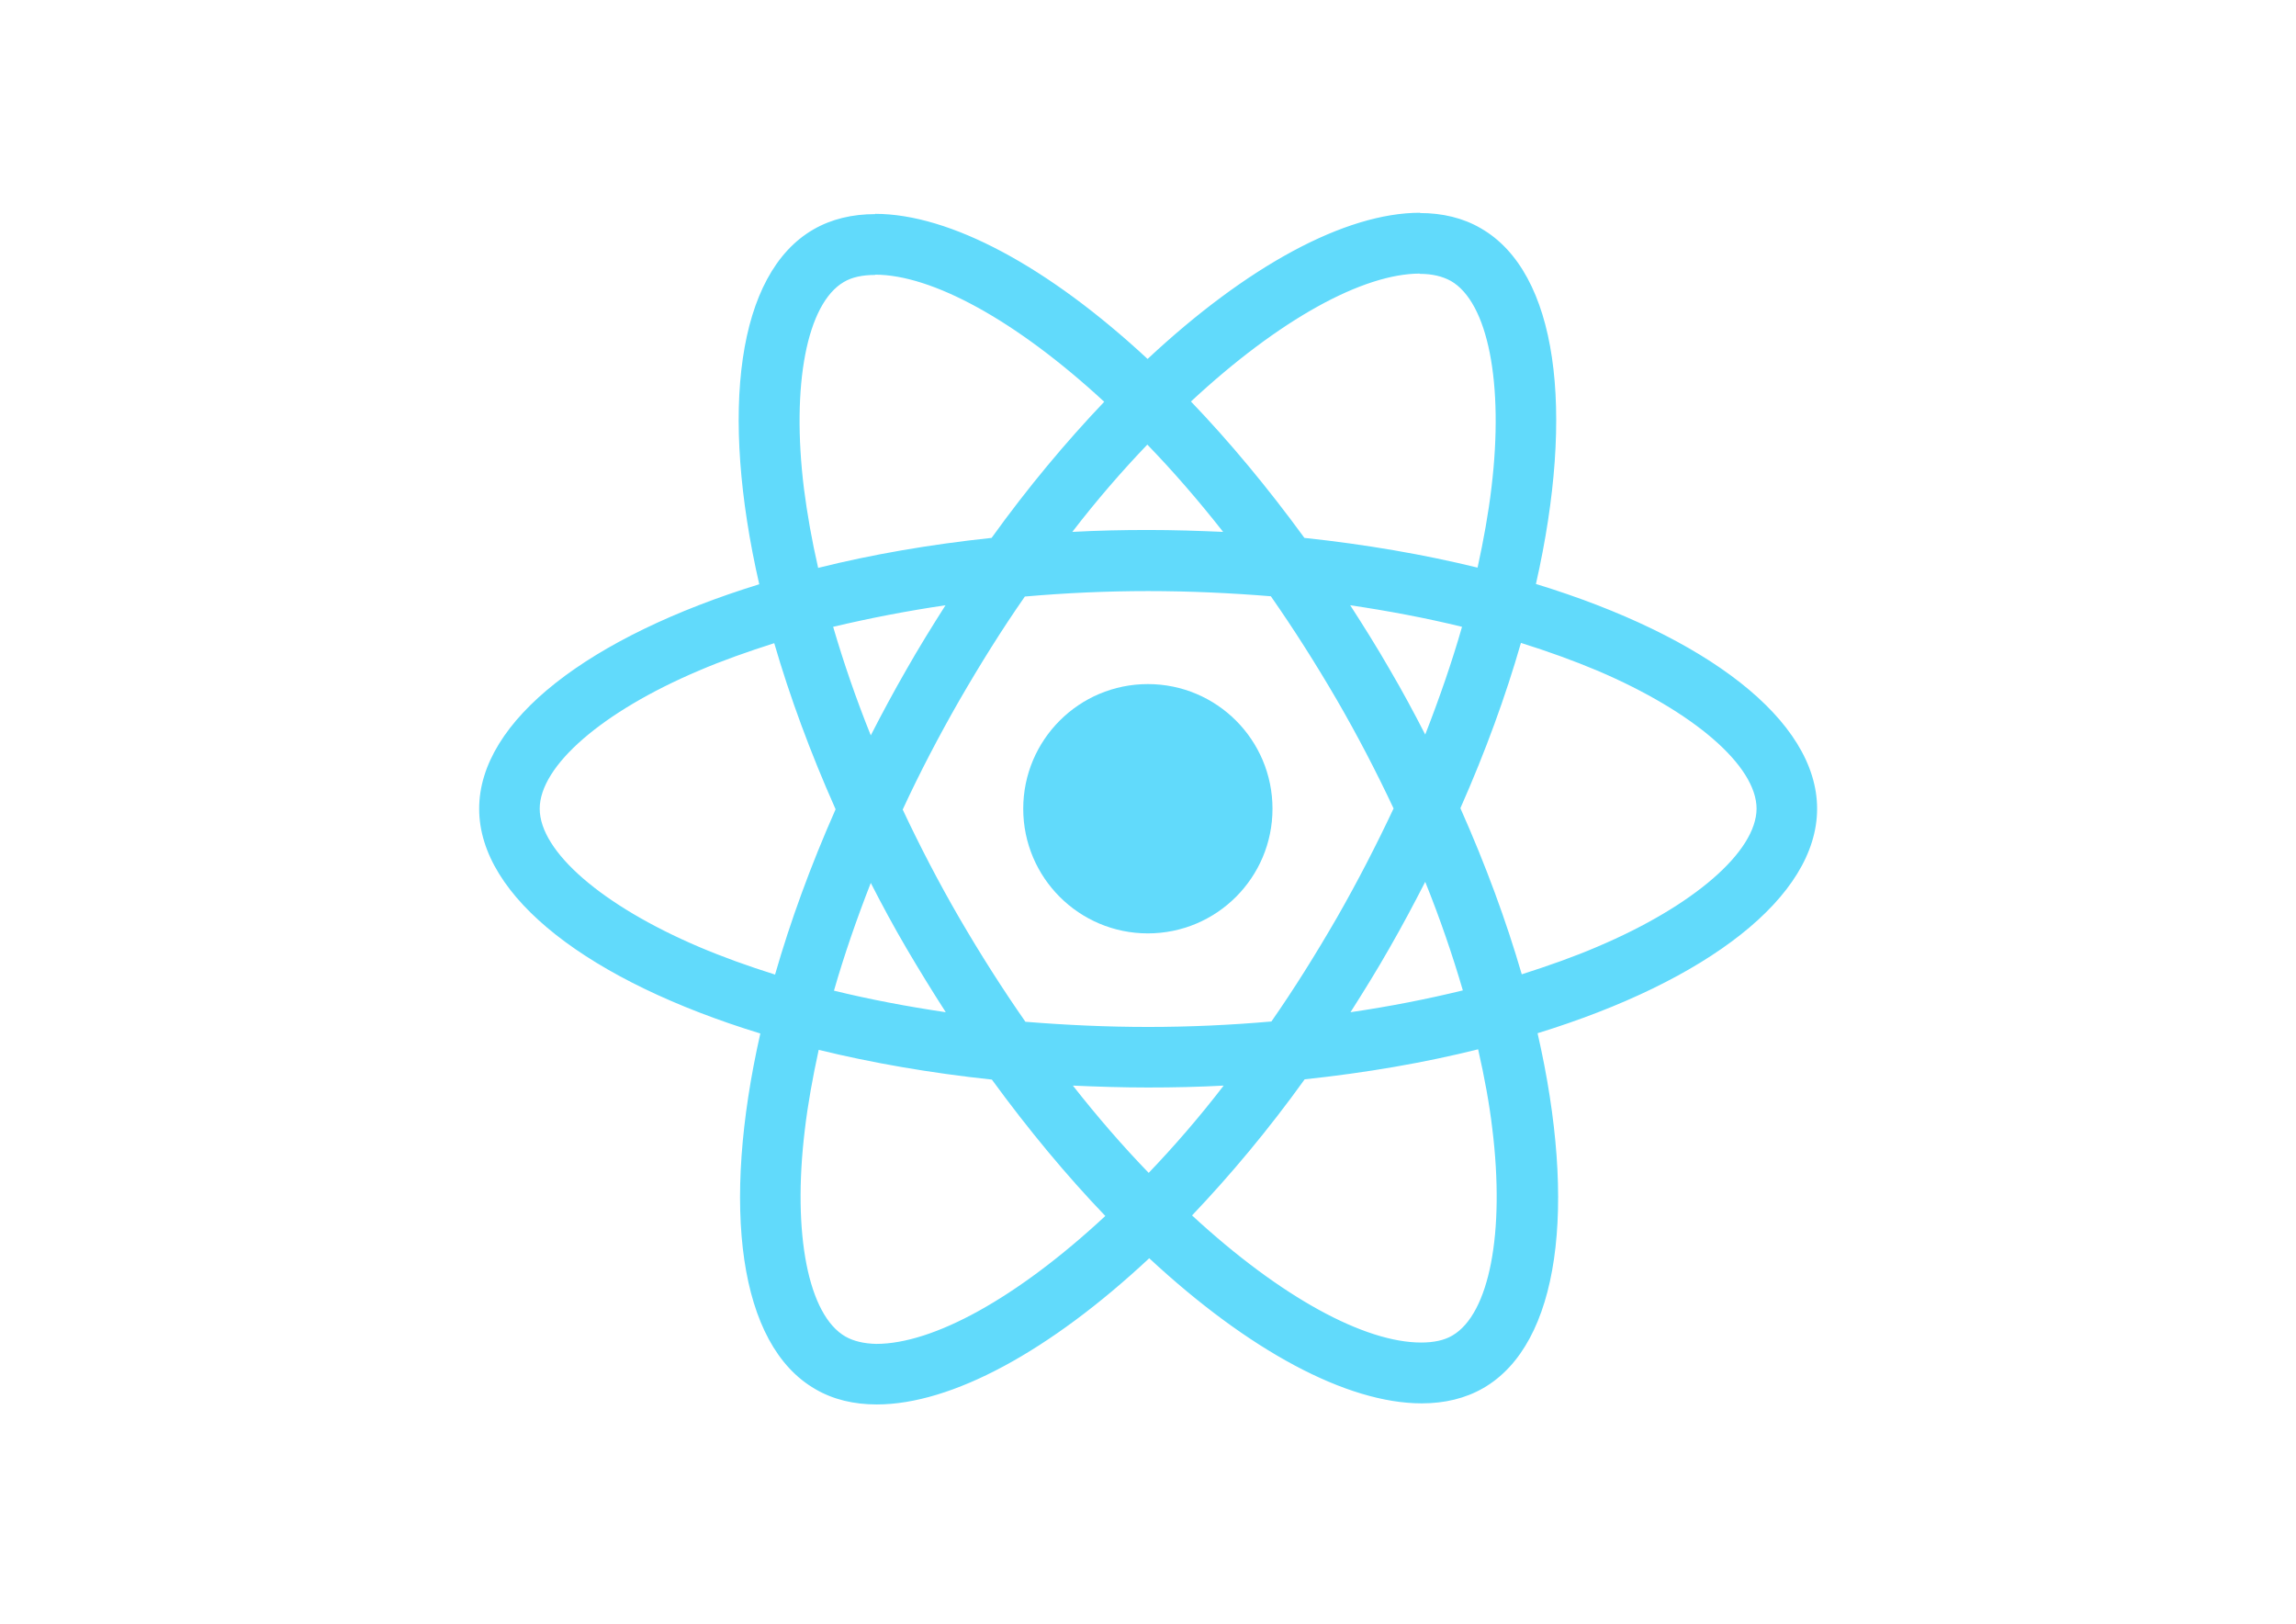
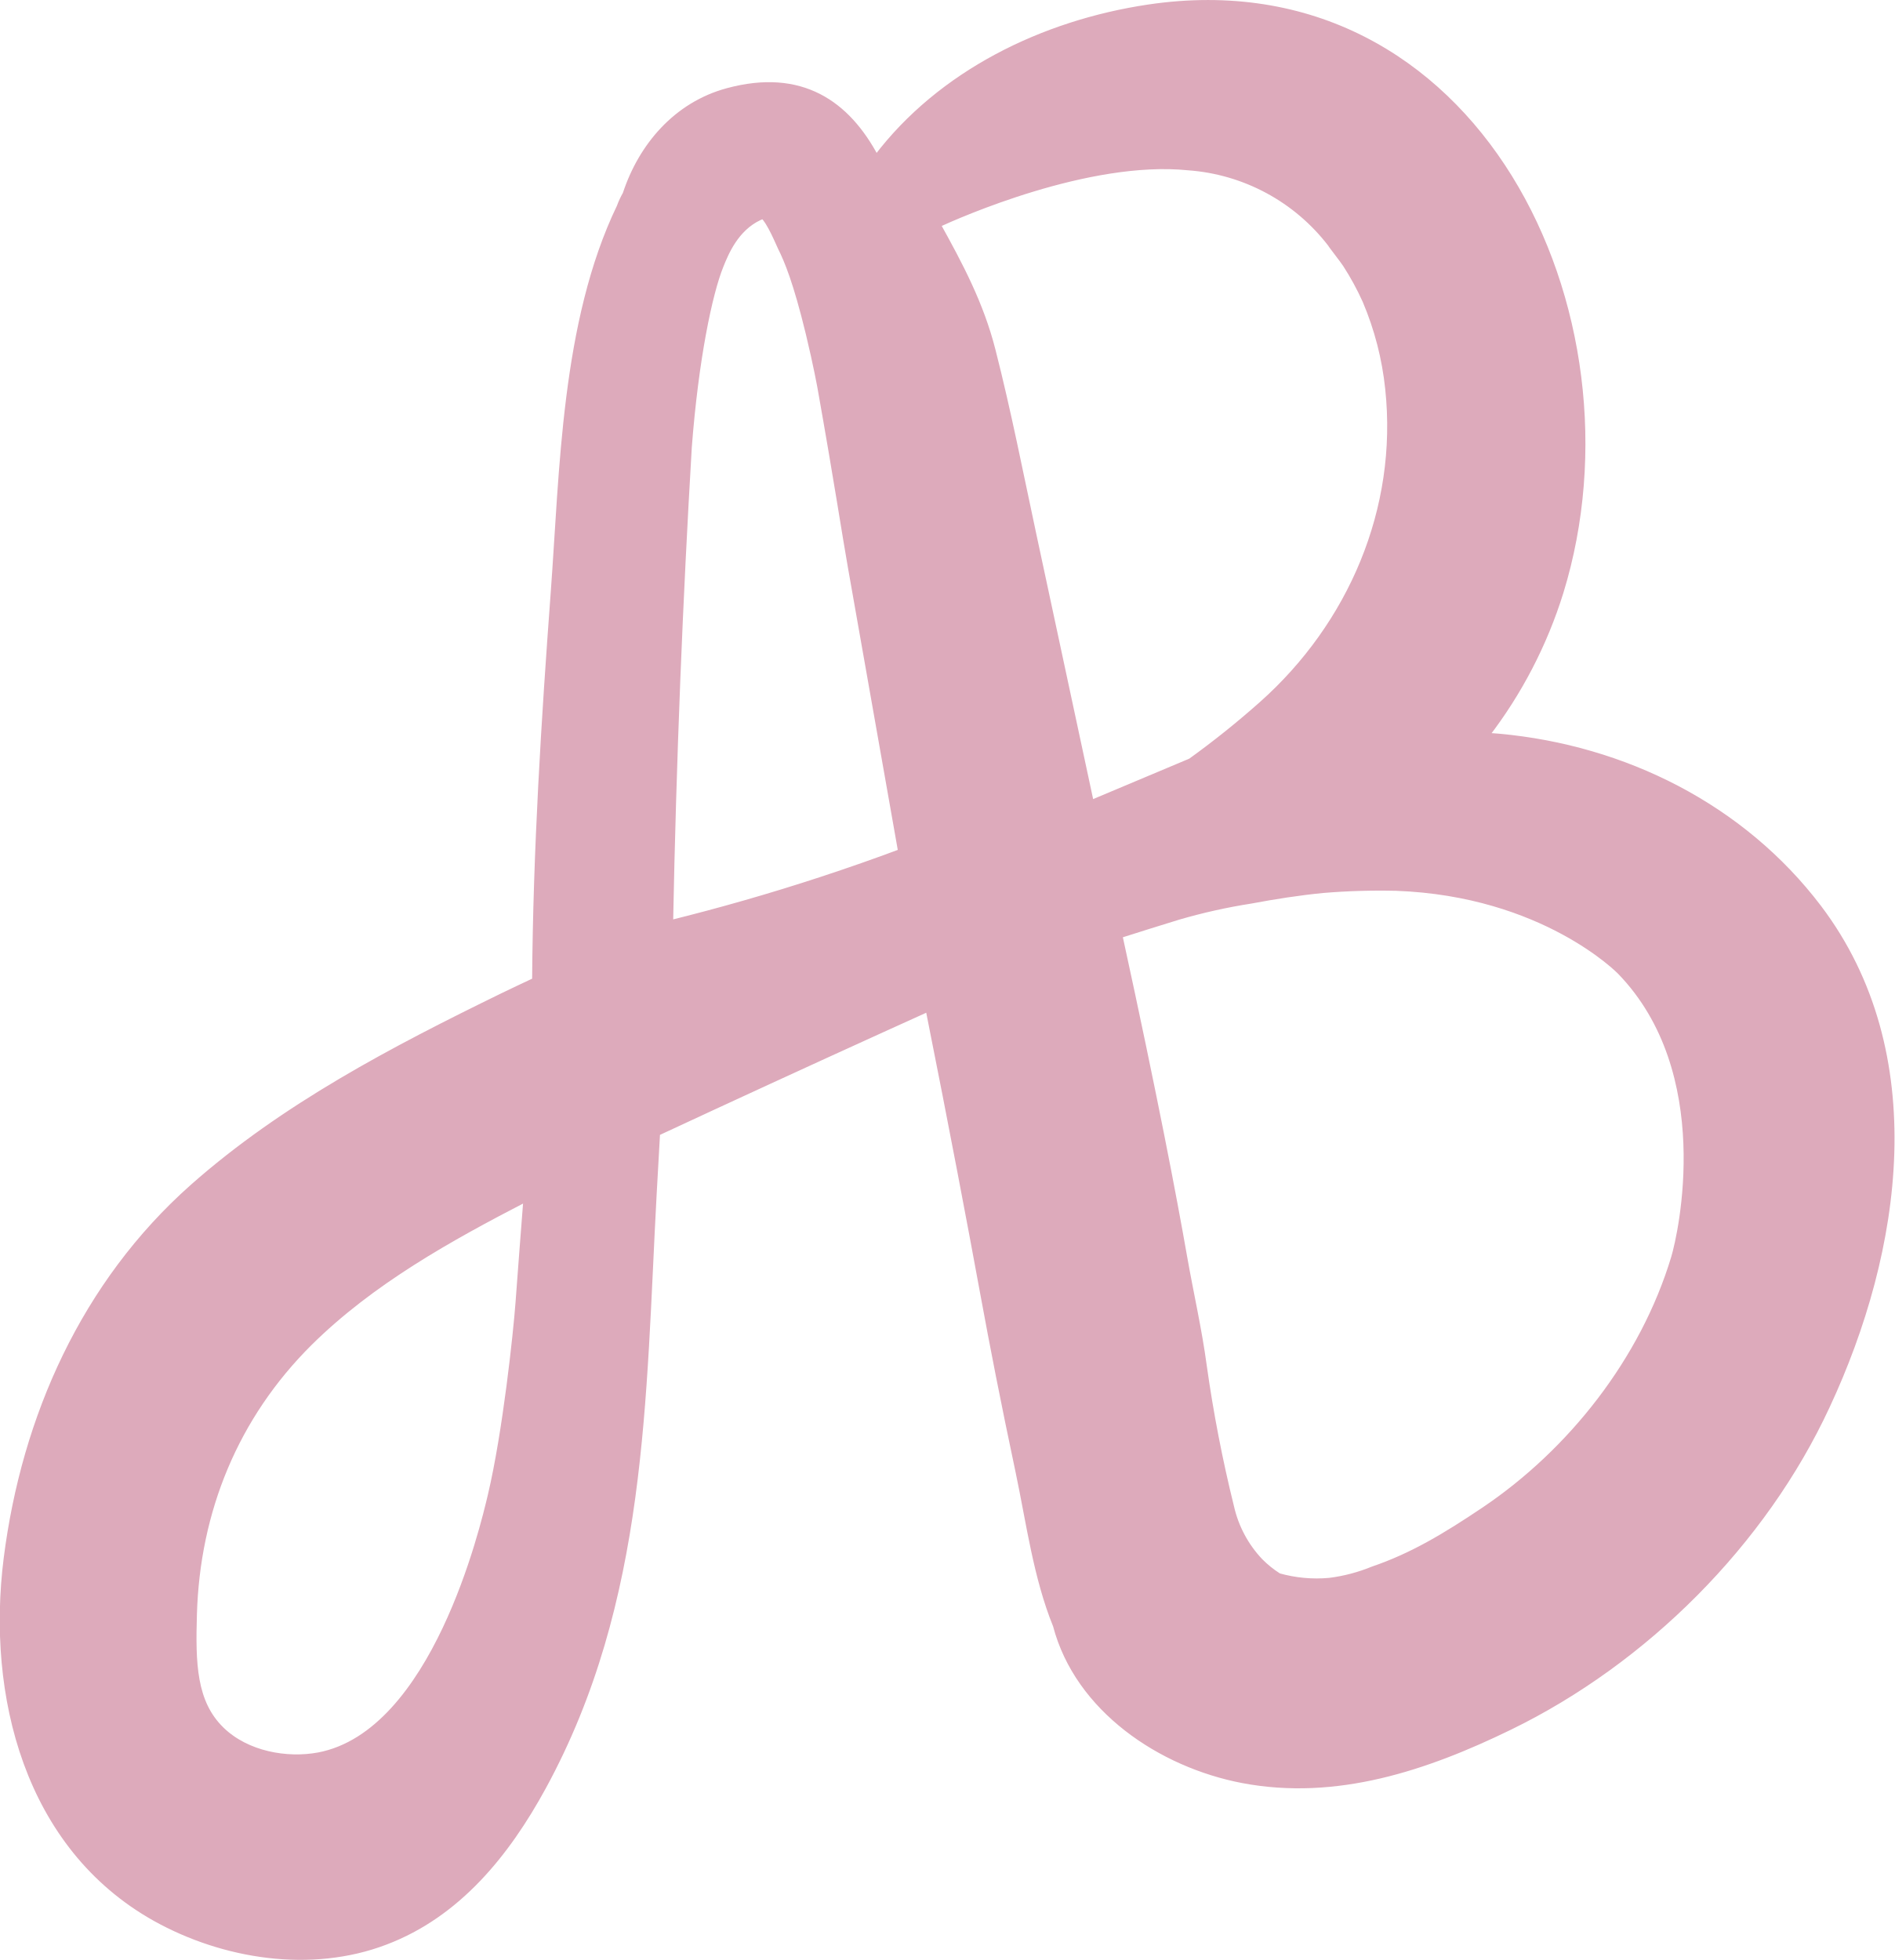
- <svg xmlns="http://www.w3.org/2000/svg" viewBox="0 0 841.9 595.3">
-   <g fill="#61DAFB">
-     <path d="M666.3 296.5c0-32.5-40.7-63.3-103.1-82.4 14.4-63.6 8-114.2-20.2-130.4-6.5-3.8-14.1-5.6-22.4-5.6v22.3c4.6 0 8.3.9 11.4 2.6 13.6 7.8 19.5 37.5 14.9 75.7-1.1 9.4-2.9 19.3-5.1 29.4-19.6-4.8-41-8.5-63.5-10.9-13.5-18.5-27.5-35.3-41.6-50 32.6-30.3 63.2-46.9 84-46.9V78c-27.5 0-63.5 19.6-99.9 53.6-36.4-33.8-72.4-53.2-99.9-53.2v22.3c20.7 0 51.4 16.5 84 46.6-14 14.7-28 31.4-41.3 49.9-22.6 2.4-44 6.1-63.6 11-2.3-10-4-19.7-5.2-29-4.7-38.2 1.1-67.9 14.6-75.8 3-1.8 6.9-2.6 11.5-2.6V78.5c-8.4 0-16 1.8-22.6 5.6-28.1 16.2-34.4 66.7-19.9 130.1-62.2 19.2-102.7 49.9-102.7 82.3 0 32.5 40.7 63.3 103.1 82.4-14.4 63.6-8 114.2 20.2 130.4 6.5 3.8 14.1 5.6 22.5 5.6 27.5 0 63.5-19.6 99.9-53.6 36.4 33.8 72.4 53.2 99.9 53.2 8.4 0 16-1.8 22.6-5.6 28.1-16.2 34.4-66.7 19.9-130.1 62-19.1 102.5-49.9 102.5-82.3zm-130.2-66.7c-3.7 12.9-8.3 26.2-13.5 39.5-4.1-8-8.4-16-13.1-24-4.6-8-9.5-15.8-14.4-23.4 14.2 2.1 27.9 4.7 41 7.9zm-45.8 106.5c-7.8 13.5-15.8 26.3-24.1 38.2-14.9 1.3-30 2-45.2 2-15.1 0-30.2-.7-45-1.9-8.3-11.9-16.4-24.6-24.2-38-7.6-13.1-14.5-26.4-20.8-39.8 6.2-13.4 13.2-26.8 20.7-39.9 7.8-13.5 15.8-26.3 24.1-38.2 14.9-1.3 30-2 45.2-2 15.1 0 30.2.7 45 1.9 8.3 11.9 16.4 24.6 24.2 38 7.6 13.1 14.5 26.4 20.8 39.8-6.3 13.4-13.2 26.8-20.7 39.9zm32.3-13c5.4 13.4 10 26.8 13.8 39.8-13.1 3.2-26.9 5.9-41.2 8 4.9-7.7 9.8-15.6 14.4-23.7 4.6-8 8.9-16.1 13-24.1zM421.2 430c-9.3-9.6-18.6-20.3-27.8-32 9 .4 18.2.7 27.5.7 9.4 0 18.7-.2 27.8-.7-9 11.7-18.3 22.4-27.5 32zm-74.4-58.9c-14.2-2.1-27.9-4.7-41-7.9 3.7-12.9 8.3-26.2 13.5-39.5 4.1 8 8.4 16 13.1 24 4.7 8 9.5 15.8 14.4 23.4zM420.7 163c9.3 9.6 18.6 20.3 27.8 32-9-.4-18.2-.7-27.5-.7-9.4 0-18.7.2-27.8.7 9-11.7 18.3-22.4 27.5-32zm-74 58.9c-4.9 7.7-9.8 15.6-14.4 23.7-4.6 8-8.9 16-13 24-5.4-13.4-10-26.8-13.8-39.8 13.1-3.1 26.9-5.8 41.2-7.9zm-90.5 125.2c-35.4-15.1-58.3-34.9-58.3-50.6 0-15.7 22.9-35.6 58.3-50.6 8.6-3.7 18-7 27.7-10.1 5.7 19.6 13.2 40 22.5 60.9-9.2 20.8-16.6 41.1-22.2 60.6-9.9-3.1-19.3-6.5-28-10.2zM310 490c-13.6-7.8-19.5-37.5-14.9-75.7 1.1-9.4 2.9-19.3 5.1-29.4 19.6 4.8 41 8.5 63.5 10.9 13.5 18.5 27.5 35.3 41.6 50-32.6 30.3-63.2 46.9-84 46.9-4.5-.1-8.3-1-11.3-2.7zm237.2-76.2c4.7 38.2-1.1 67.9-14.6 75.8-3 1.8-6.9 2.6-11.5 2.6-20.7 0-51.4-16.5-84-46.6 14-14.7 28-31.4 41.3-49.9 22.6-2.4 44-6.1 63.6-11 2.3 10.1 4.1 19.8 5.2 29.1zm38.5-66.7c-8.6 3.7-18 7-27.7 10.1-5.7-19.6-13.2-40-22.5-60.9 9.2-20.8 16.6-41.1 22.2-60.6 9.9 3.1 19.3 6.5 28.1 10.2 35.4 15.1 58.3 34.9 58.3 50.6-.1 15.7-23 35.6-58.4 50.6zM320.8 78.4z" />
-     <circle cx="420.9" cy="296.5" r="45.7" />
-     <path d="M520.5 78.1z" />
-   </g>
+ <svg xmlns="http://www.w3.org/2000/svg" id="Layer_1" data-name="Layer 1" viewBox="0 0 321.26 332.37">
+   <defs>
+     <style>.cls-1{fill:#dab;stroke:#dab;stroke-miterlimit:10;}</style>
+   </defs>
+   <path class="cls-1" d="M308.39,153.92c-13-17.13-33-27.06-54.19-29-.75-.07-1.49-.11-2.23-.15a77.65,77.65,0,0,0,12.65-24.36C279.12,53.34,250.28-7,194.72,1.27c-17.88,2.67-35.23,11.16-46.09,25.5h-.09c-4.89-9.22-12.66-14.71-25.17-11.33-8.69,2.35-14.61,9.32-17.29,17.48a13.44,13.44,0,0,0-1,2.15c-9.44,19.59-9.68,45-11.19,65.36-1.62,21.86-3,43.88-3.16,65.85-1.86.87-3.72,1.75-5.58,2.65-18.42,9-37,18.68-52.47,32.37-18.38,16.31-28.52,39-31.56,63-2.91,23.12,3.48,48.83,25.21,61,11.57,6.45,26.42,8.8,39,4,12.33-4.66,20.63-15,26.78-26.28,17.22-31.6,16.85-65.79,18.74-100.54q.28-5.17.58-10.36,18.91-8.8,38.08-17.51l7.92-3.59c4.12,20.65,7.21,37,9.29,48.35,1.7,9.23,3.4,18,6,30.27,1.82,8.64,3,17.79,6.33,26,3.72,14.15,17.73,23.58,31.7,26.24,15.86,3,31.08-2.12,45.22-9,23-11.19,43.07-31.23,53.83-54.46C322.09,212.08,327.09,178.64,308.39,153.92ZM201.49,28.38a33.45,33.45,0,0,1,24.15,13c-.07,0,2.11,2.78,2.54,3.45A46.51,46.51,0,0,1,231.54,51a51.87,51.87,0,0,1,3.85,14.93C237.57,86.37,229.05,106,214,119.4a150.59,150.59,0,0,1-12.09,9.69L185,136.2,175.31,91c-2.26-10.53-4.33-21.16-7-31.6-2-7.88-5.56-14.53-9.32-21.32C162.41,36.5,184.55,26.66,201.49,28.38ZM83.22,253.57c-1.3,5.5-9.53,40.35-29.19,44.1-5.38,1-12.18-.17-16.48-4.35-4.76-4.63-4.9-11.26-4.66-19.54.5-17.53,7-33.57,19.64-46.11C63,217.33,76.17,210,89.26,203.24q-.34,4.4-.68,8.8c-.37,4.92-.64,8.5-.66,8.8C87.54,226,85.75,242.88,83.22,253.57Zm56.17-104.42c-8.93,2.93-17.54,5.37-25.75,7.4q.39-20.29,1.22-41.28.8-20.06,1.95-39.46c1.15-15,3.49-26.06,5.37-30.72.85-2.12,2.55-6.35,6.58-8.23.27-.12.49-.21.63-.27,1.15,1,2.62,4.59,3,5.39,1.1,2.19,2.63,5.85,4.74,14.55,1.3,5.38,2,9.28,2,9.28,2.89,16.27,4.1,24.45,5.17,30.5l8.5,48.14Q146.35,146.86,139.39,149.15Zm144.48,64.13c-5.24,17.38-17.5,32.88-32.19,42.77-6.63,4.46-12.27,7.83-18.88,10.08a28.94,28.94,0,0,1-7.37,1.94,23.84,23.84,0,0,1-8.6-.79,17.8,17.8,0,0,1-3.16-2.54,19.68,19.68,0,0,1-4.91-9.2,235.11,235.11,0,0,1-4.63-23.93c-.83-6.17-2.23-12.25-3.31-18.38-1.82-10.39-5-27.09-11-54.63l5-1.58,5-1.55a98.36,98.36,0,0,1,12.29-2.74c4.06-.76,8.13-1.4,12.23-1.8a117.07,117.07,0,0,1,12.39-.37c25.1.91,38,14.21,38,14.21C291.24,181.81,285.09,209.23,283.87,213.28Z" />
</svg>
